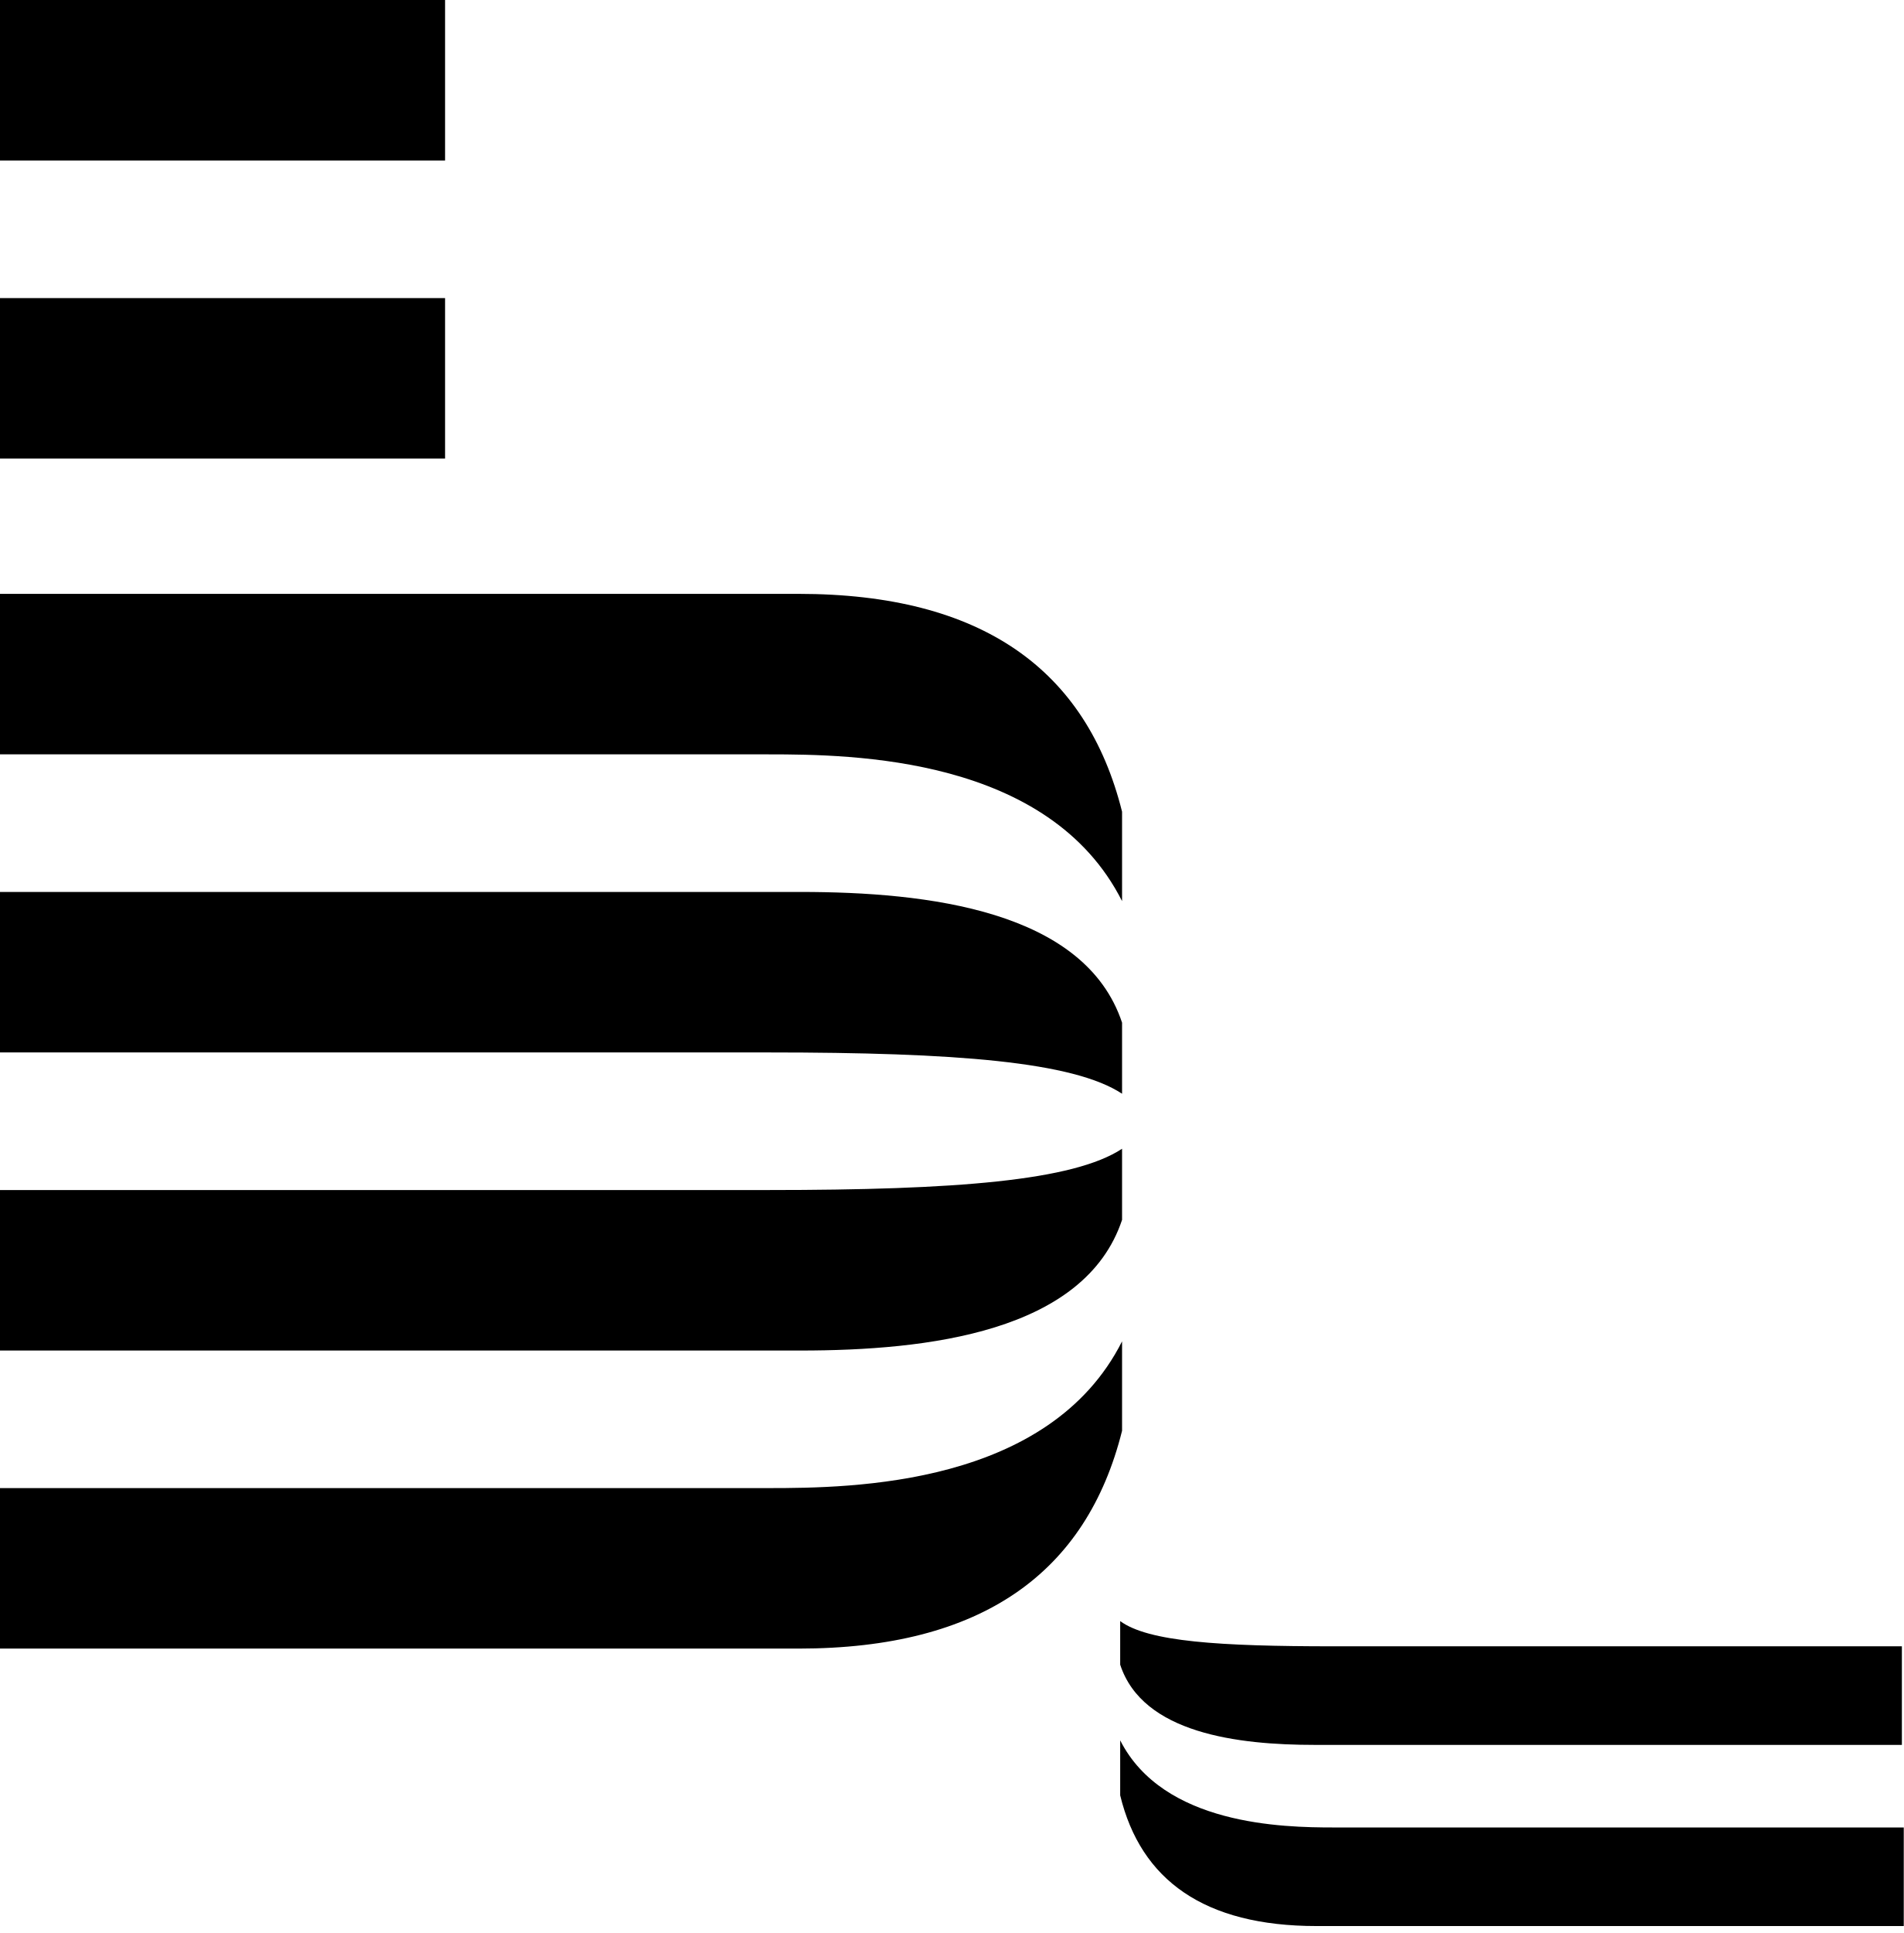
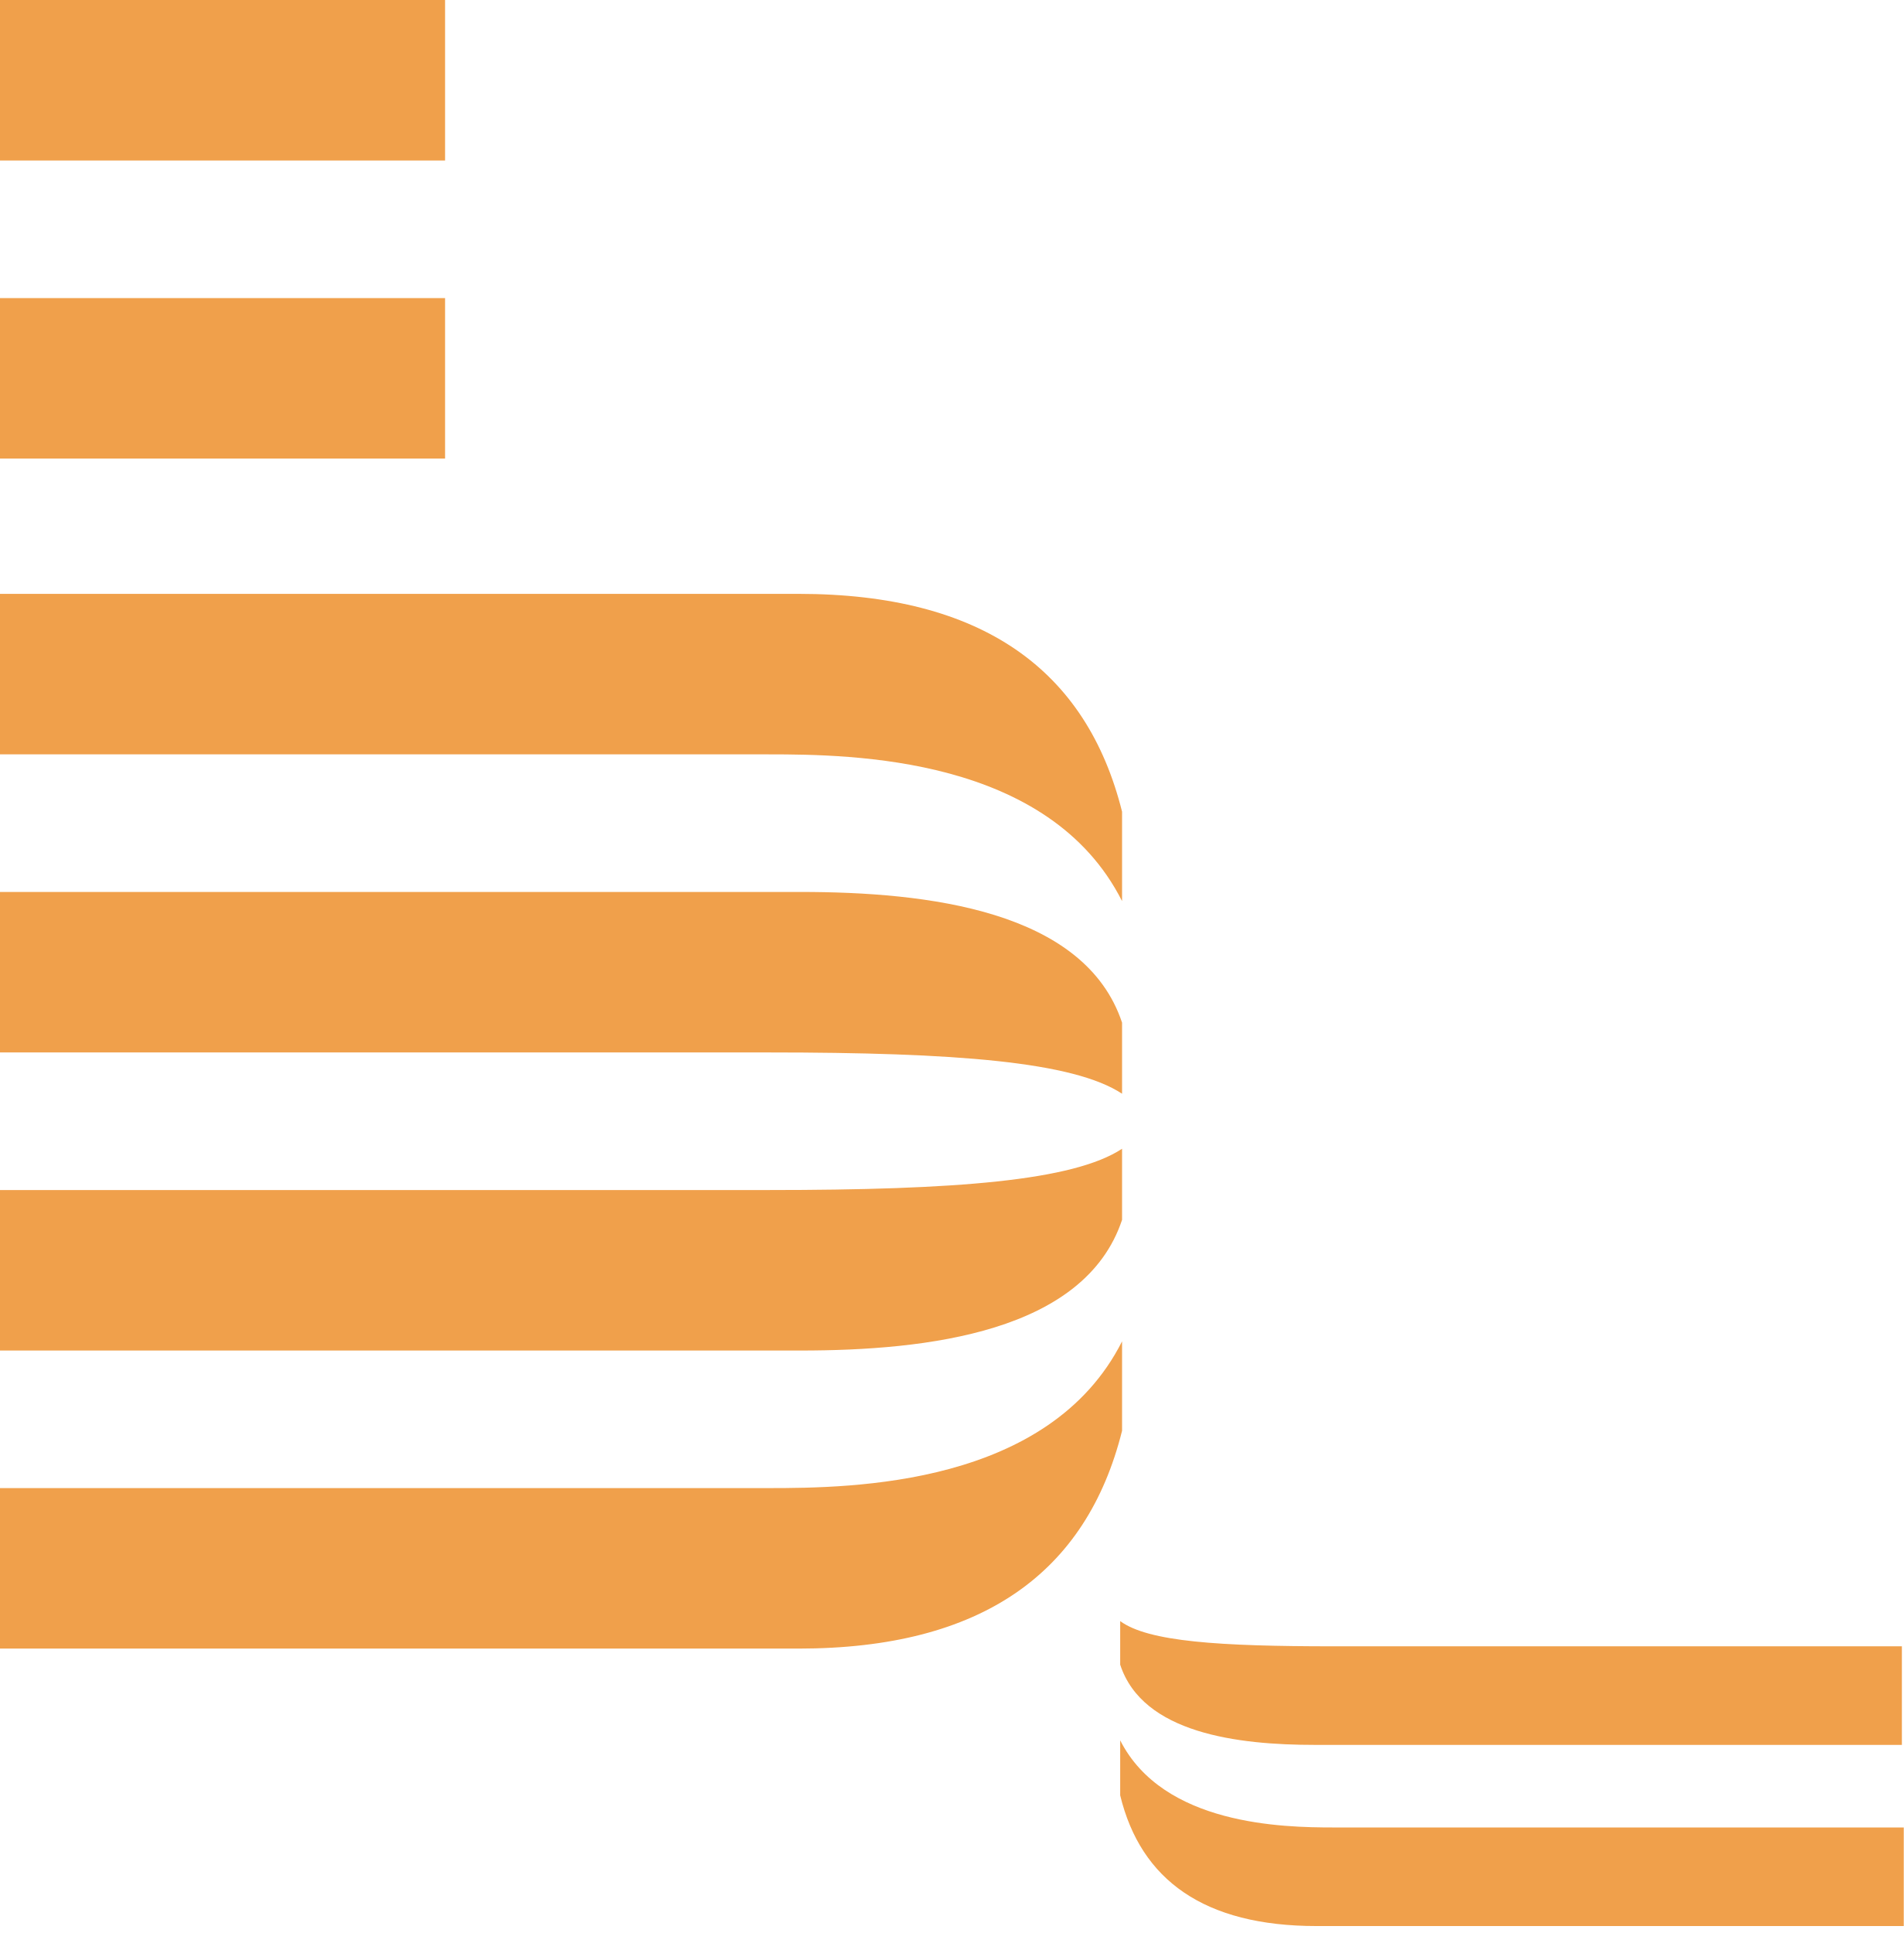
<svg xmlns="http://www.w3.org/2000/svg" width="66" height="67" viewBox="0 0 66 67" fill="none">
-   <path d="M0 10.332H15.43V15.895H0V10.332ZM0 0H15.43V5.563H0V0ZM27.684 20.584H0V26.147H26.646C29.564 26.147 36.371 26.227 38.9 31.234V28.134C37.668 23.207 34.037 20.584 27.684 20.584H27.684ZM27.748 30.916H0V36.479H26.646C33.13 36.479 37.214 36.797 38.9 37.91V35.446C37.603 31.552 32.157 30.916 27.749 30.916H27.748ZM27.684 57.142H0V51.579H26.646C29.564 51.579 36.371 51.5 38.9 46.493V49.592C37.668 54.52 34.037 57.142 27.684 57.142H27.684ZM27.748 46.811H0V41.248H26.646C33.13 41.248 37.214 40.93 38.9 39.817V42.281C37.603 46.175 32.157 46.811 27.749 46.811H27.748ZM45.642 66.759H66V63.342H46.226C44.475 63.342 40.326 63.262 38.835 60.322V62.229C39.548 65.169 41.752 66.759 45.642 66.759ZM45.578 60.48H65.935V57.063H46.226C42.271 57.063 39.807 56.904 38.835 56.189V57.699C39.613 60.083 42.919 60.48 45.577 60.48H45.578Z" fill="black" />
+   <path d="M0 10.332H15.43V15.895H0V10.332ZM0 0H15.43V5.563H0V0ZM27.684 20.584H0V26.147H26.646C29.564 26.147 36.371 26.227 38.9 31.234V28.134C37.668 23.207 34.037 20.584 27.684 20.584H27.684ZM27.748 30.916H0V36.479H26.646C33.13 36.479 37.214 36.797 38.9 37.91V35.446C37.603 31.552 32.157 30.916 27.749 30.916H27.748ZM27.684 57.142H0V51.579H26.646C29.564 51.579 36.371 51.5 38.9 46.493V49.592C37.668 54.52 34.037 57.142 27.684 57.142H27.684ZM27.748 46.811H0V41.248H26.646C33.13 41.248 37.214 40.93 38.9 39.817V42.281C37.603 46.175 32.157 46.811 27.749 46.811H27.748ZM45.642 66.759H66V63.342H46.226C44.475 63.342 40.326 63.262 38.835 60.322V62.229C39.548 65.169 41.752 66.759 45.642 66.759ZM45.578 60.48H65.935V57.063H46.226C42.271 57.063 39.807 56.904 38.835 56.189V57.699C39.613 60.083 42.919 60.48 45.577 60.48H45.578Z" fill="#f0a04b" />
</svg>
